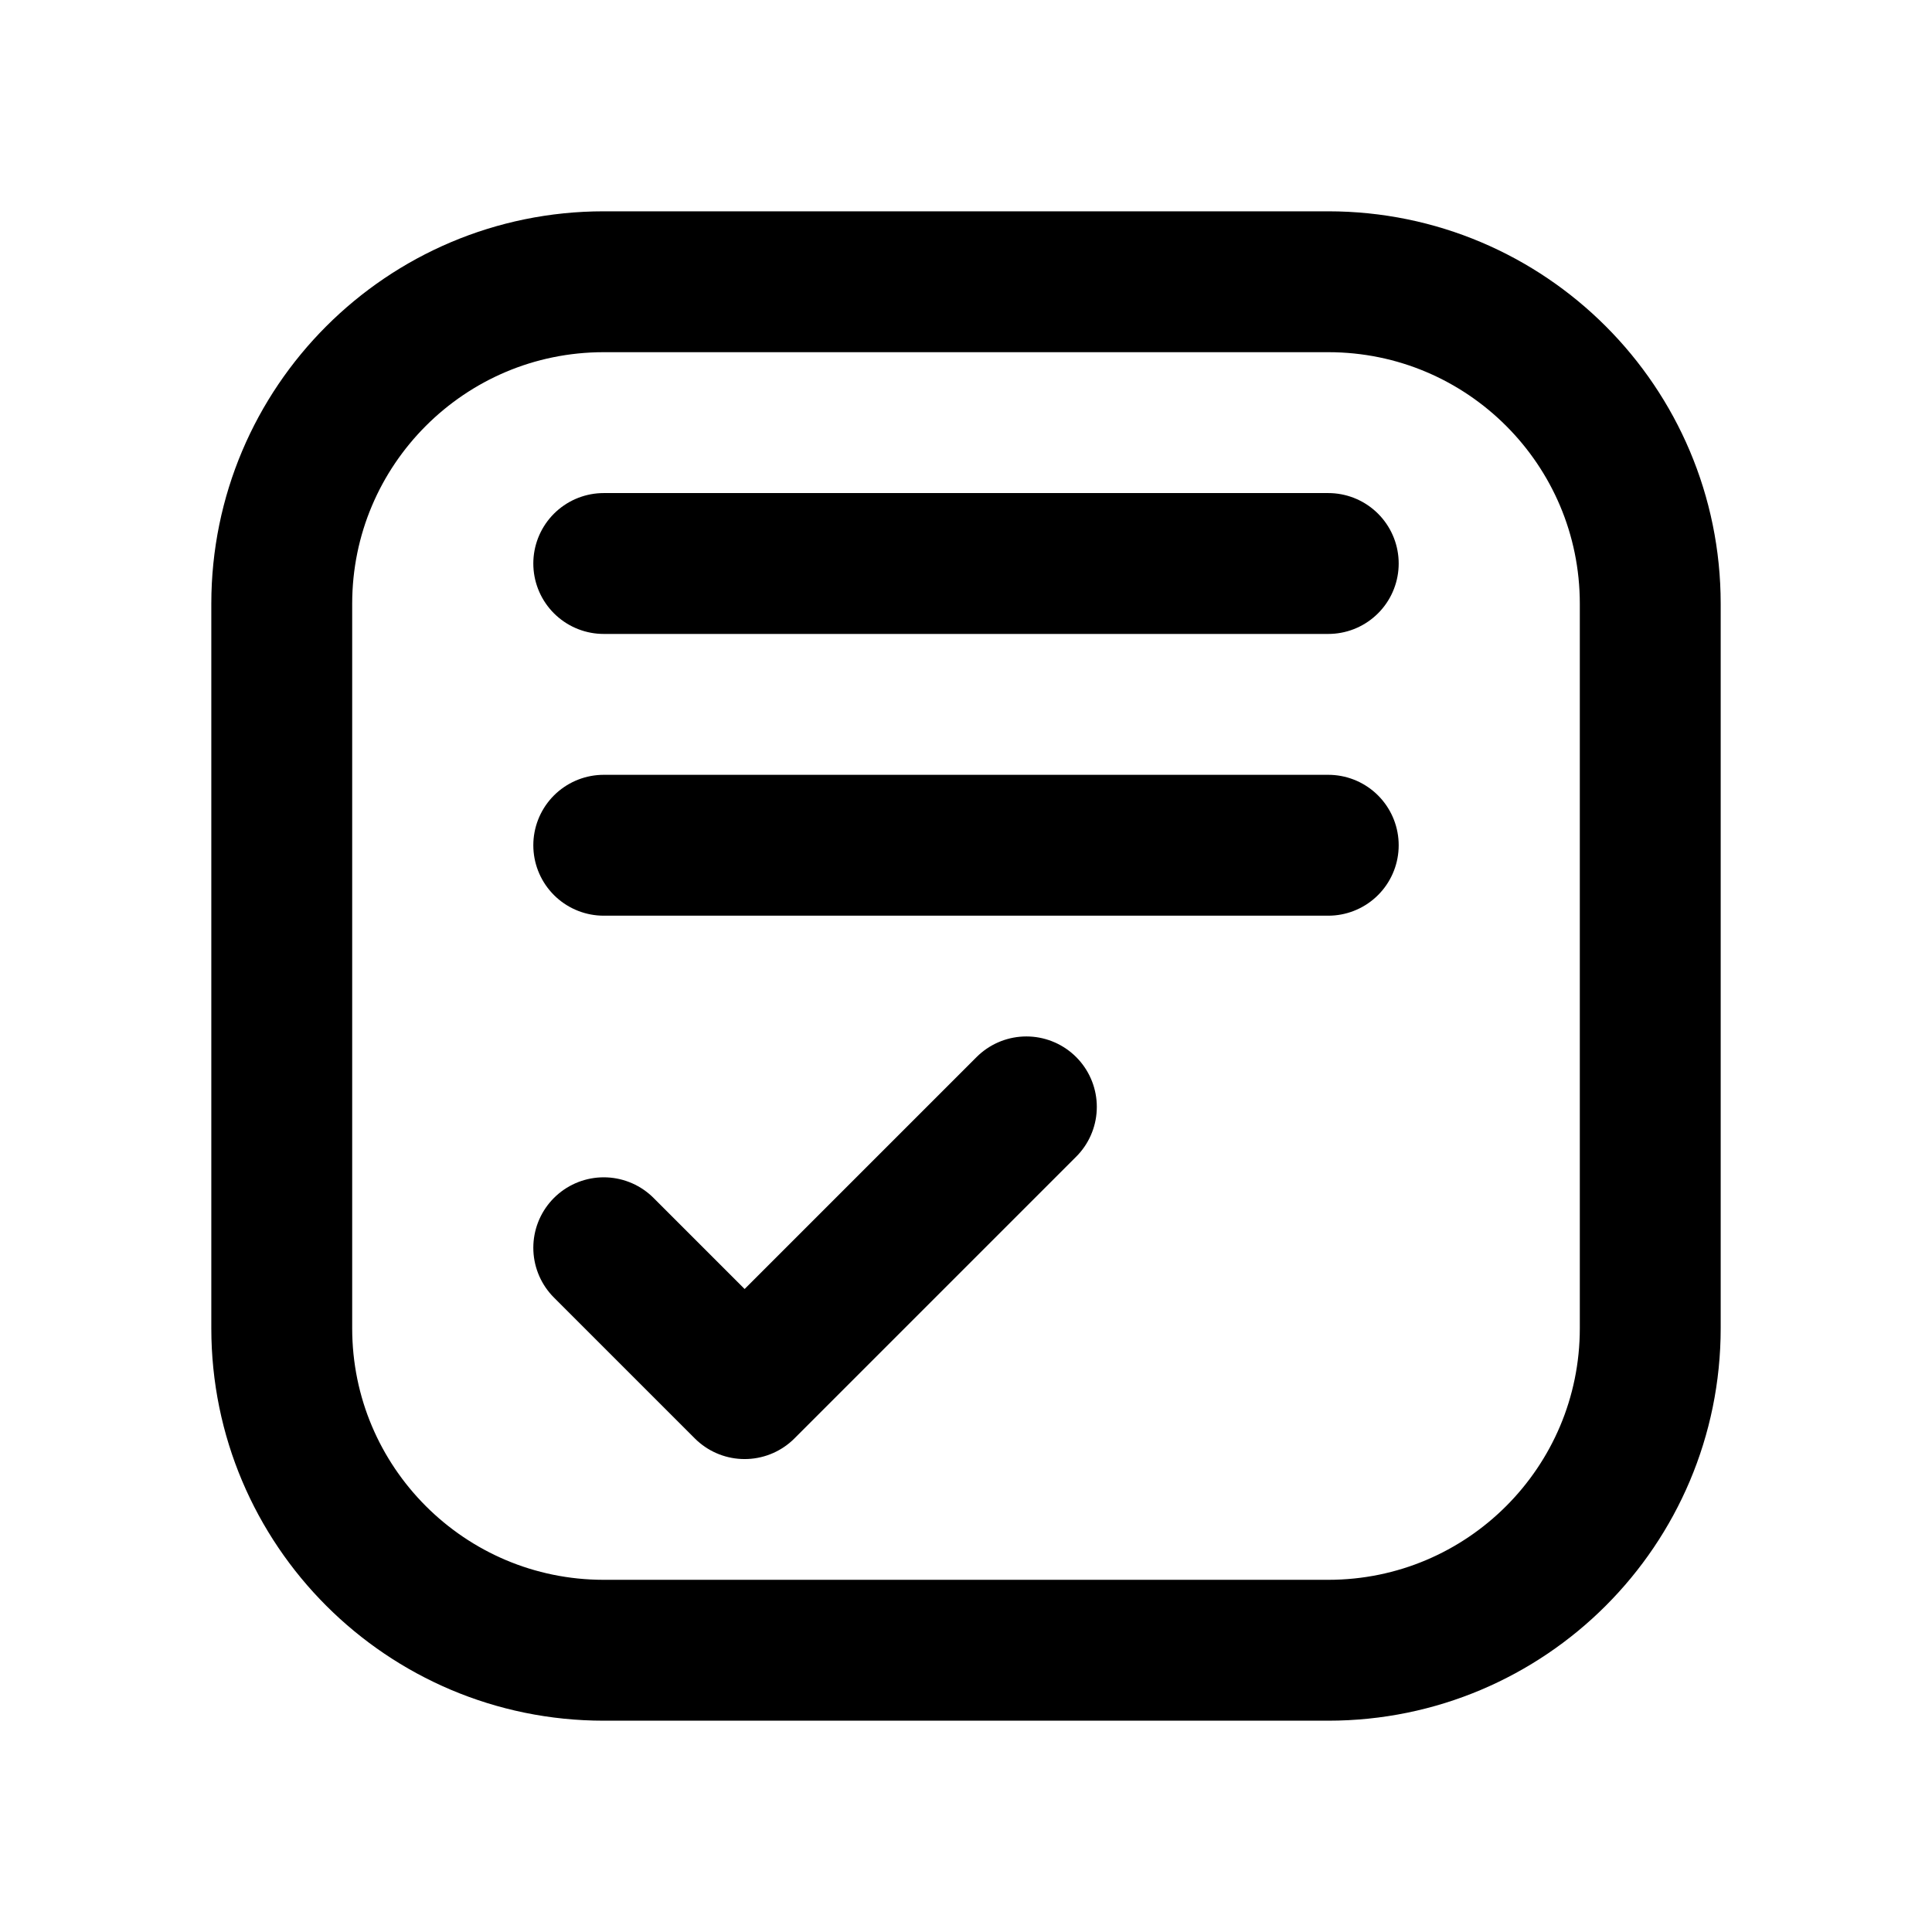
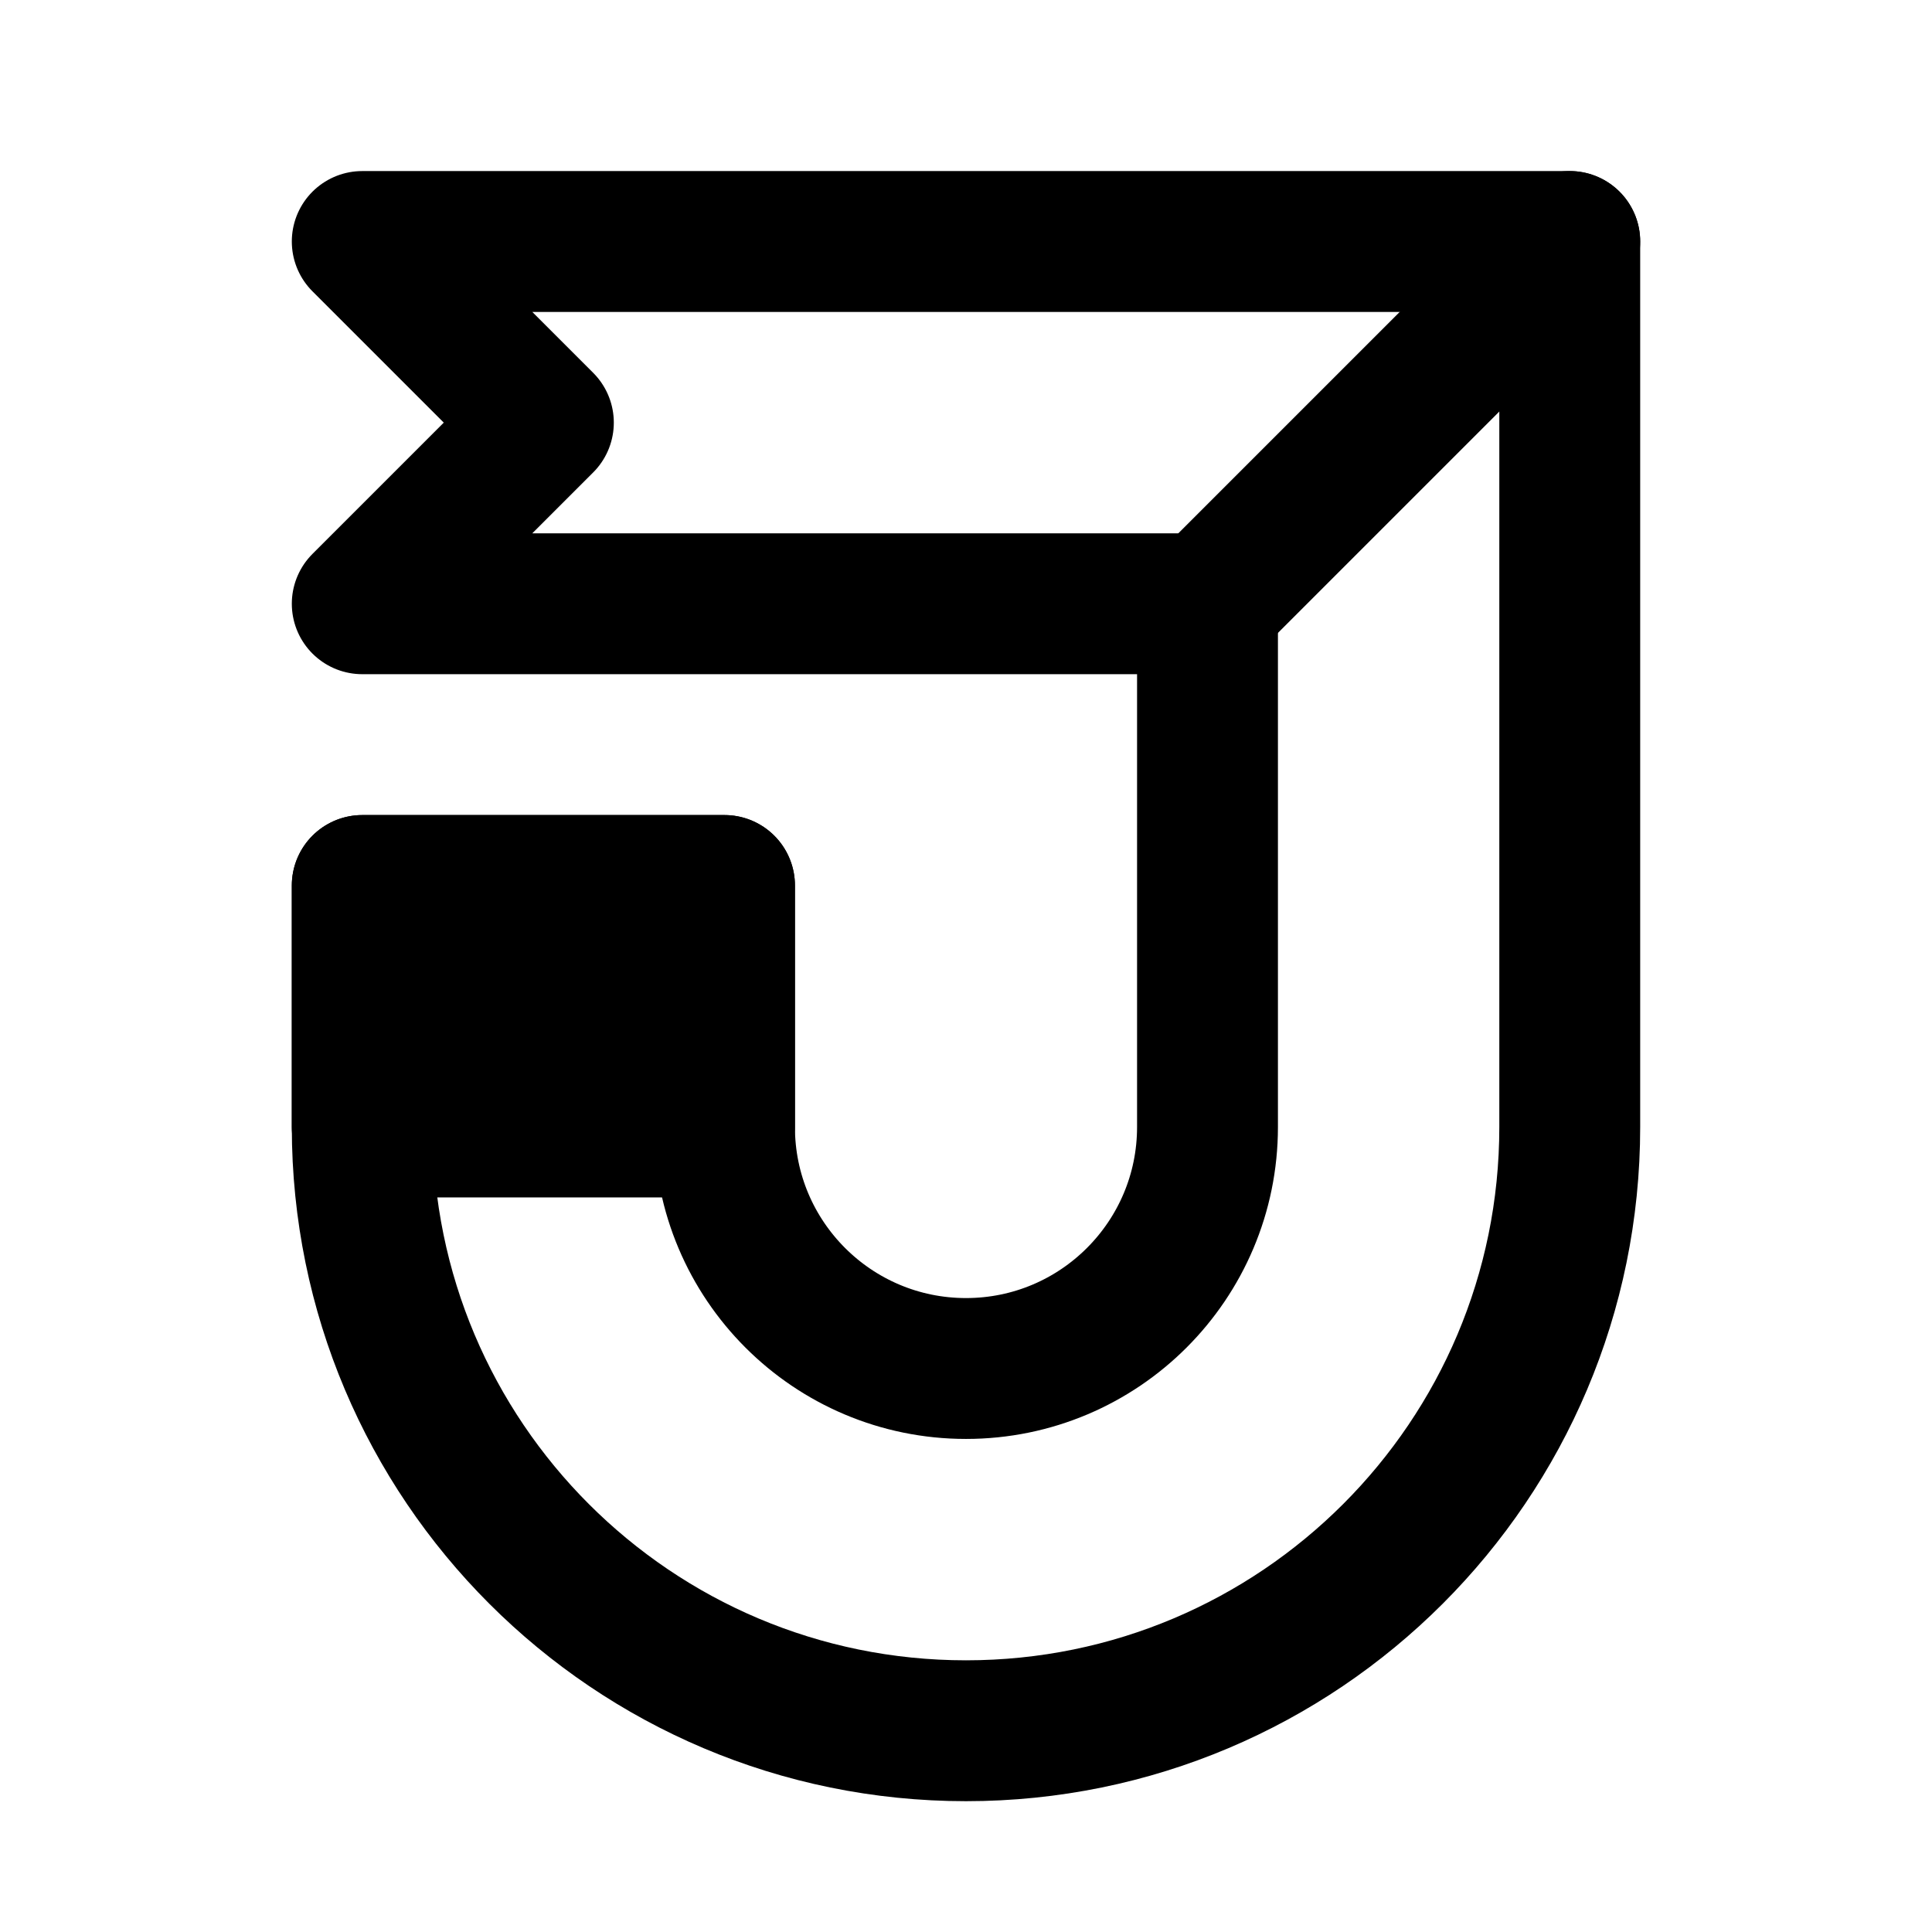
<svg xmlns="http://www.w3.org/2000/svg" viewBox="0 0 24 24" fill="none" stroke="currentColor" stroke-width="1.75" stroke-linecap="round" stroke-linejoin="round">
-   <rect x="3.5" y="3.5" width="17" height="17" rx="4" />
-   <path d="M7.5 7h9" />
-   <path d="M7.5 10.5h9" />
-   <path d="m7.5 15.5 1.75 1.75 3.5-3.5" />
+   <path d="M4.5 3h15v11a7.5 7.5 0 0 1-15 0v-3H9v3a3 3 0 0 0 6 0V7.5H4.5l2.25-2.25z" />
+   <path d="m15 7.5 4.5-4.5" />
+   <path d="M4.5 11H9v3H4.5z" fill="currentColor" />
</svg>
